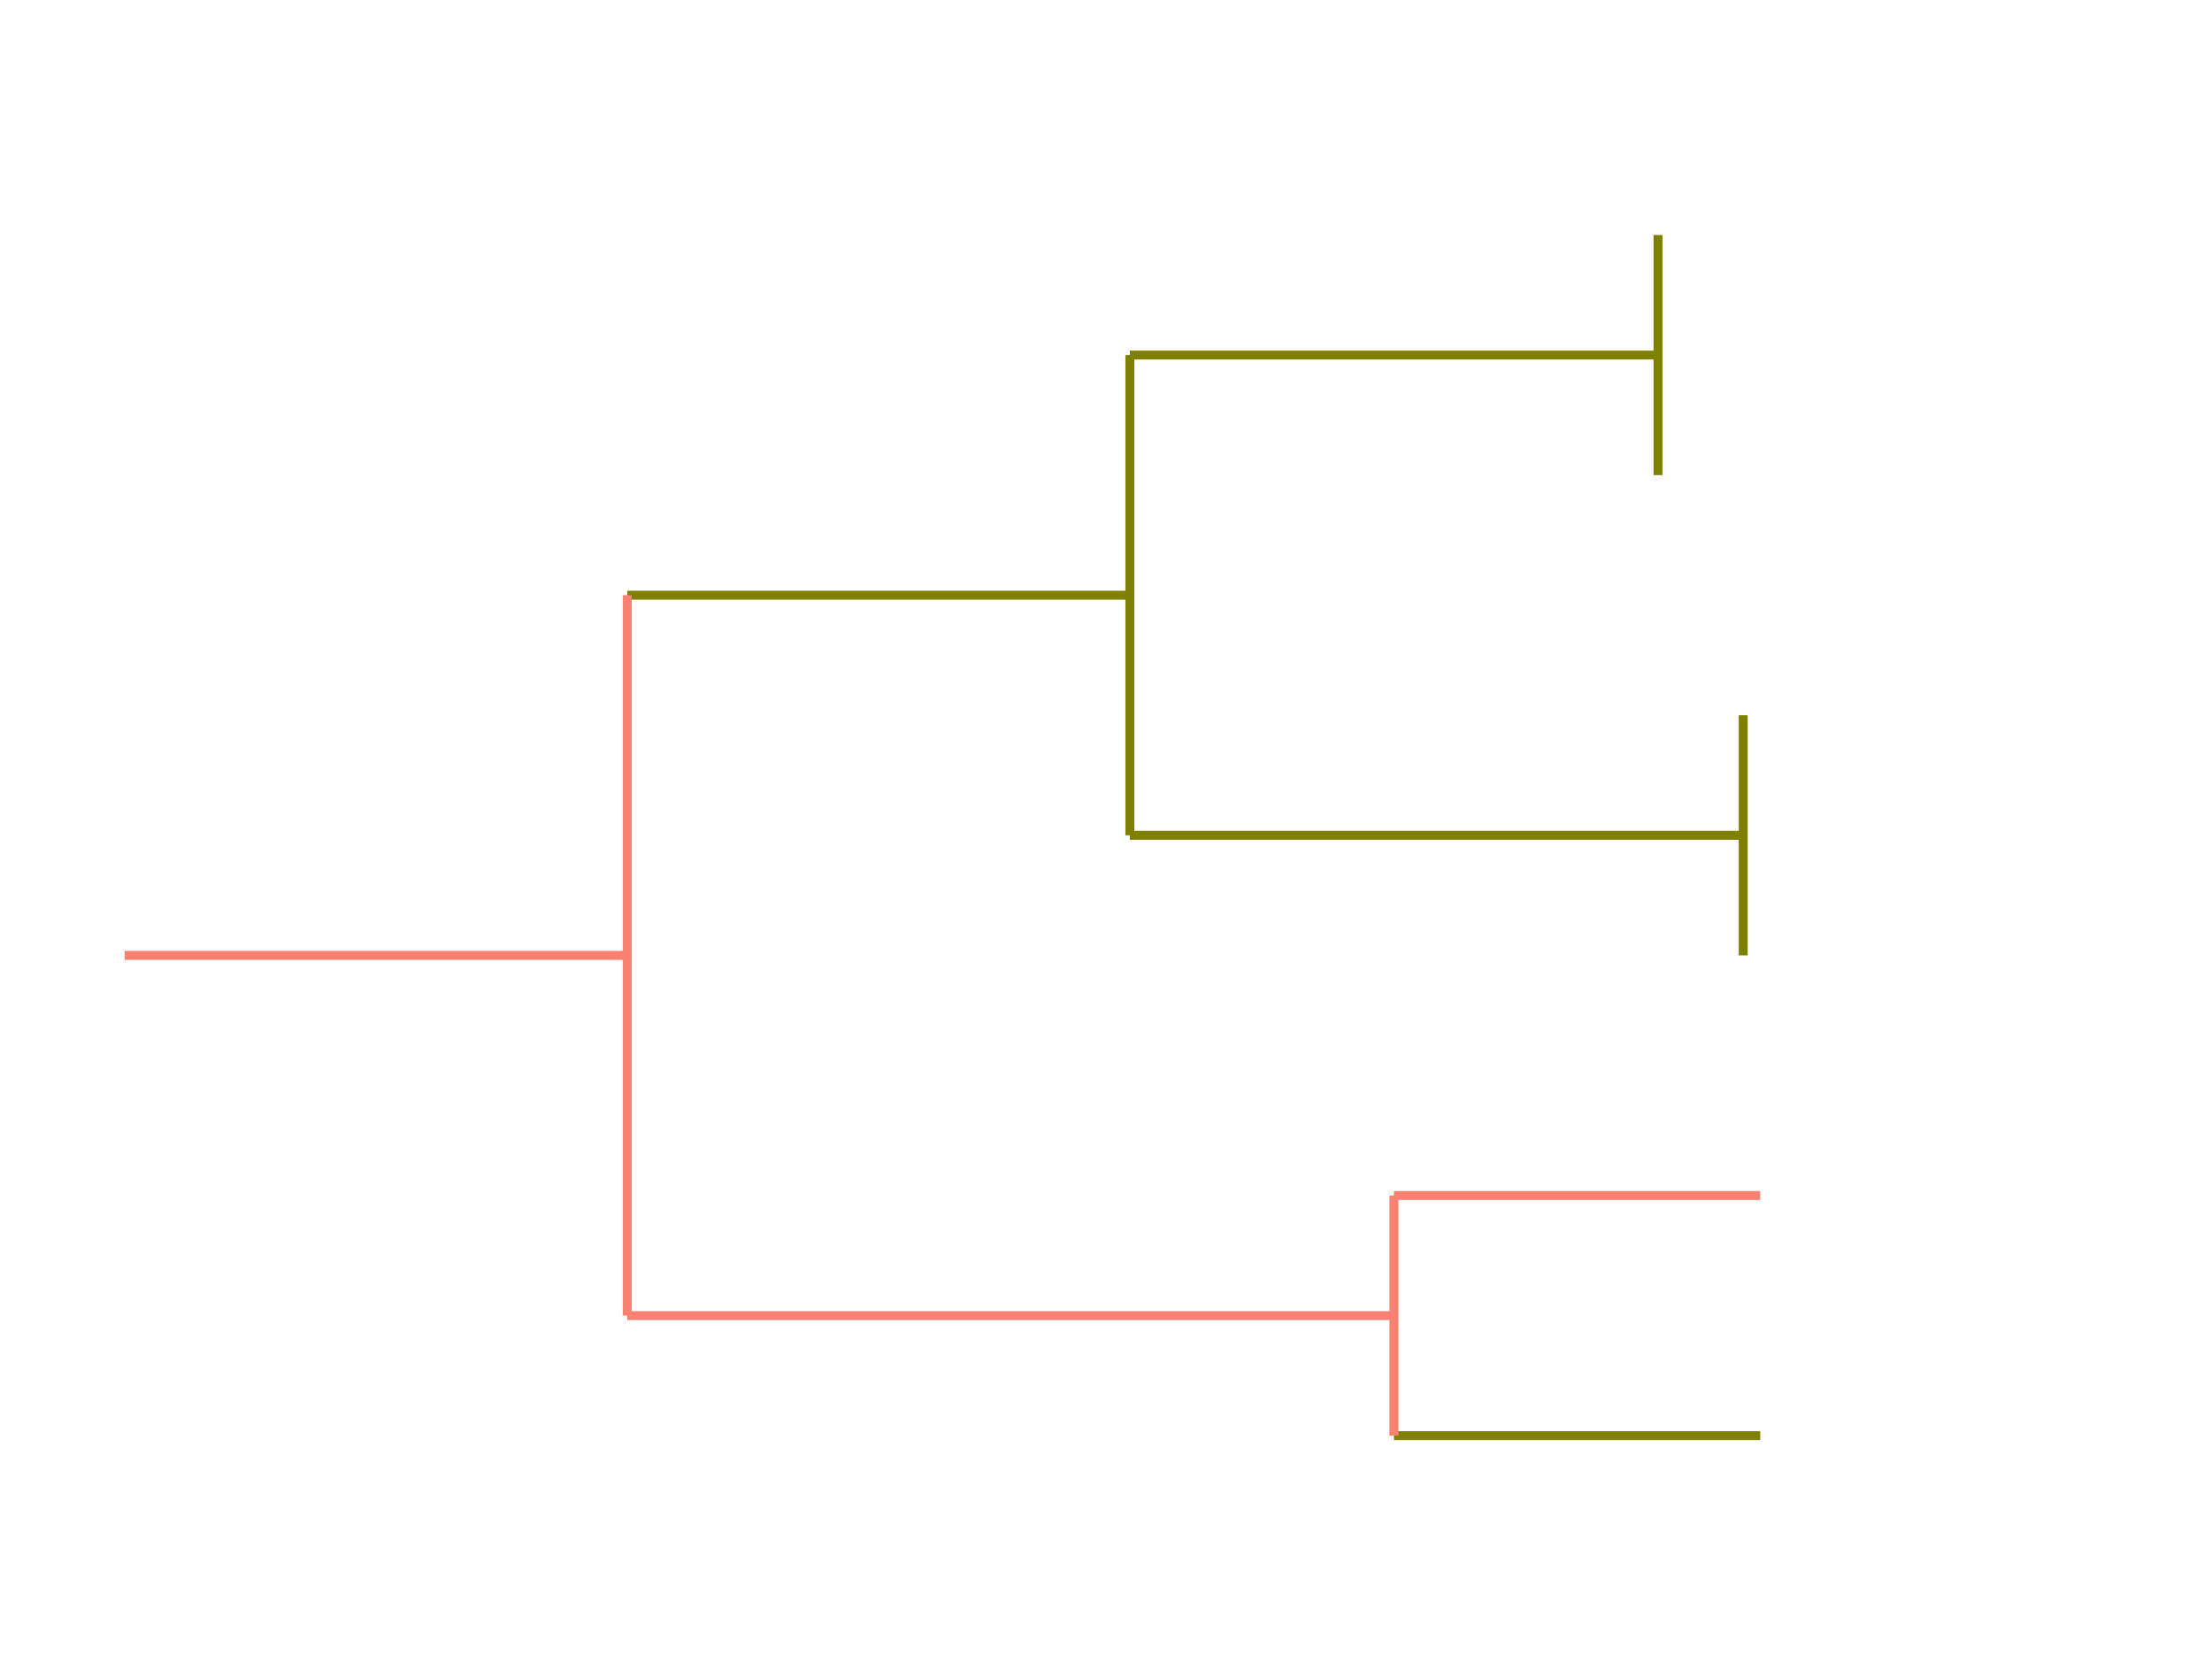
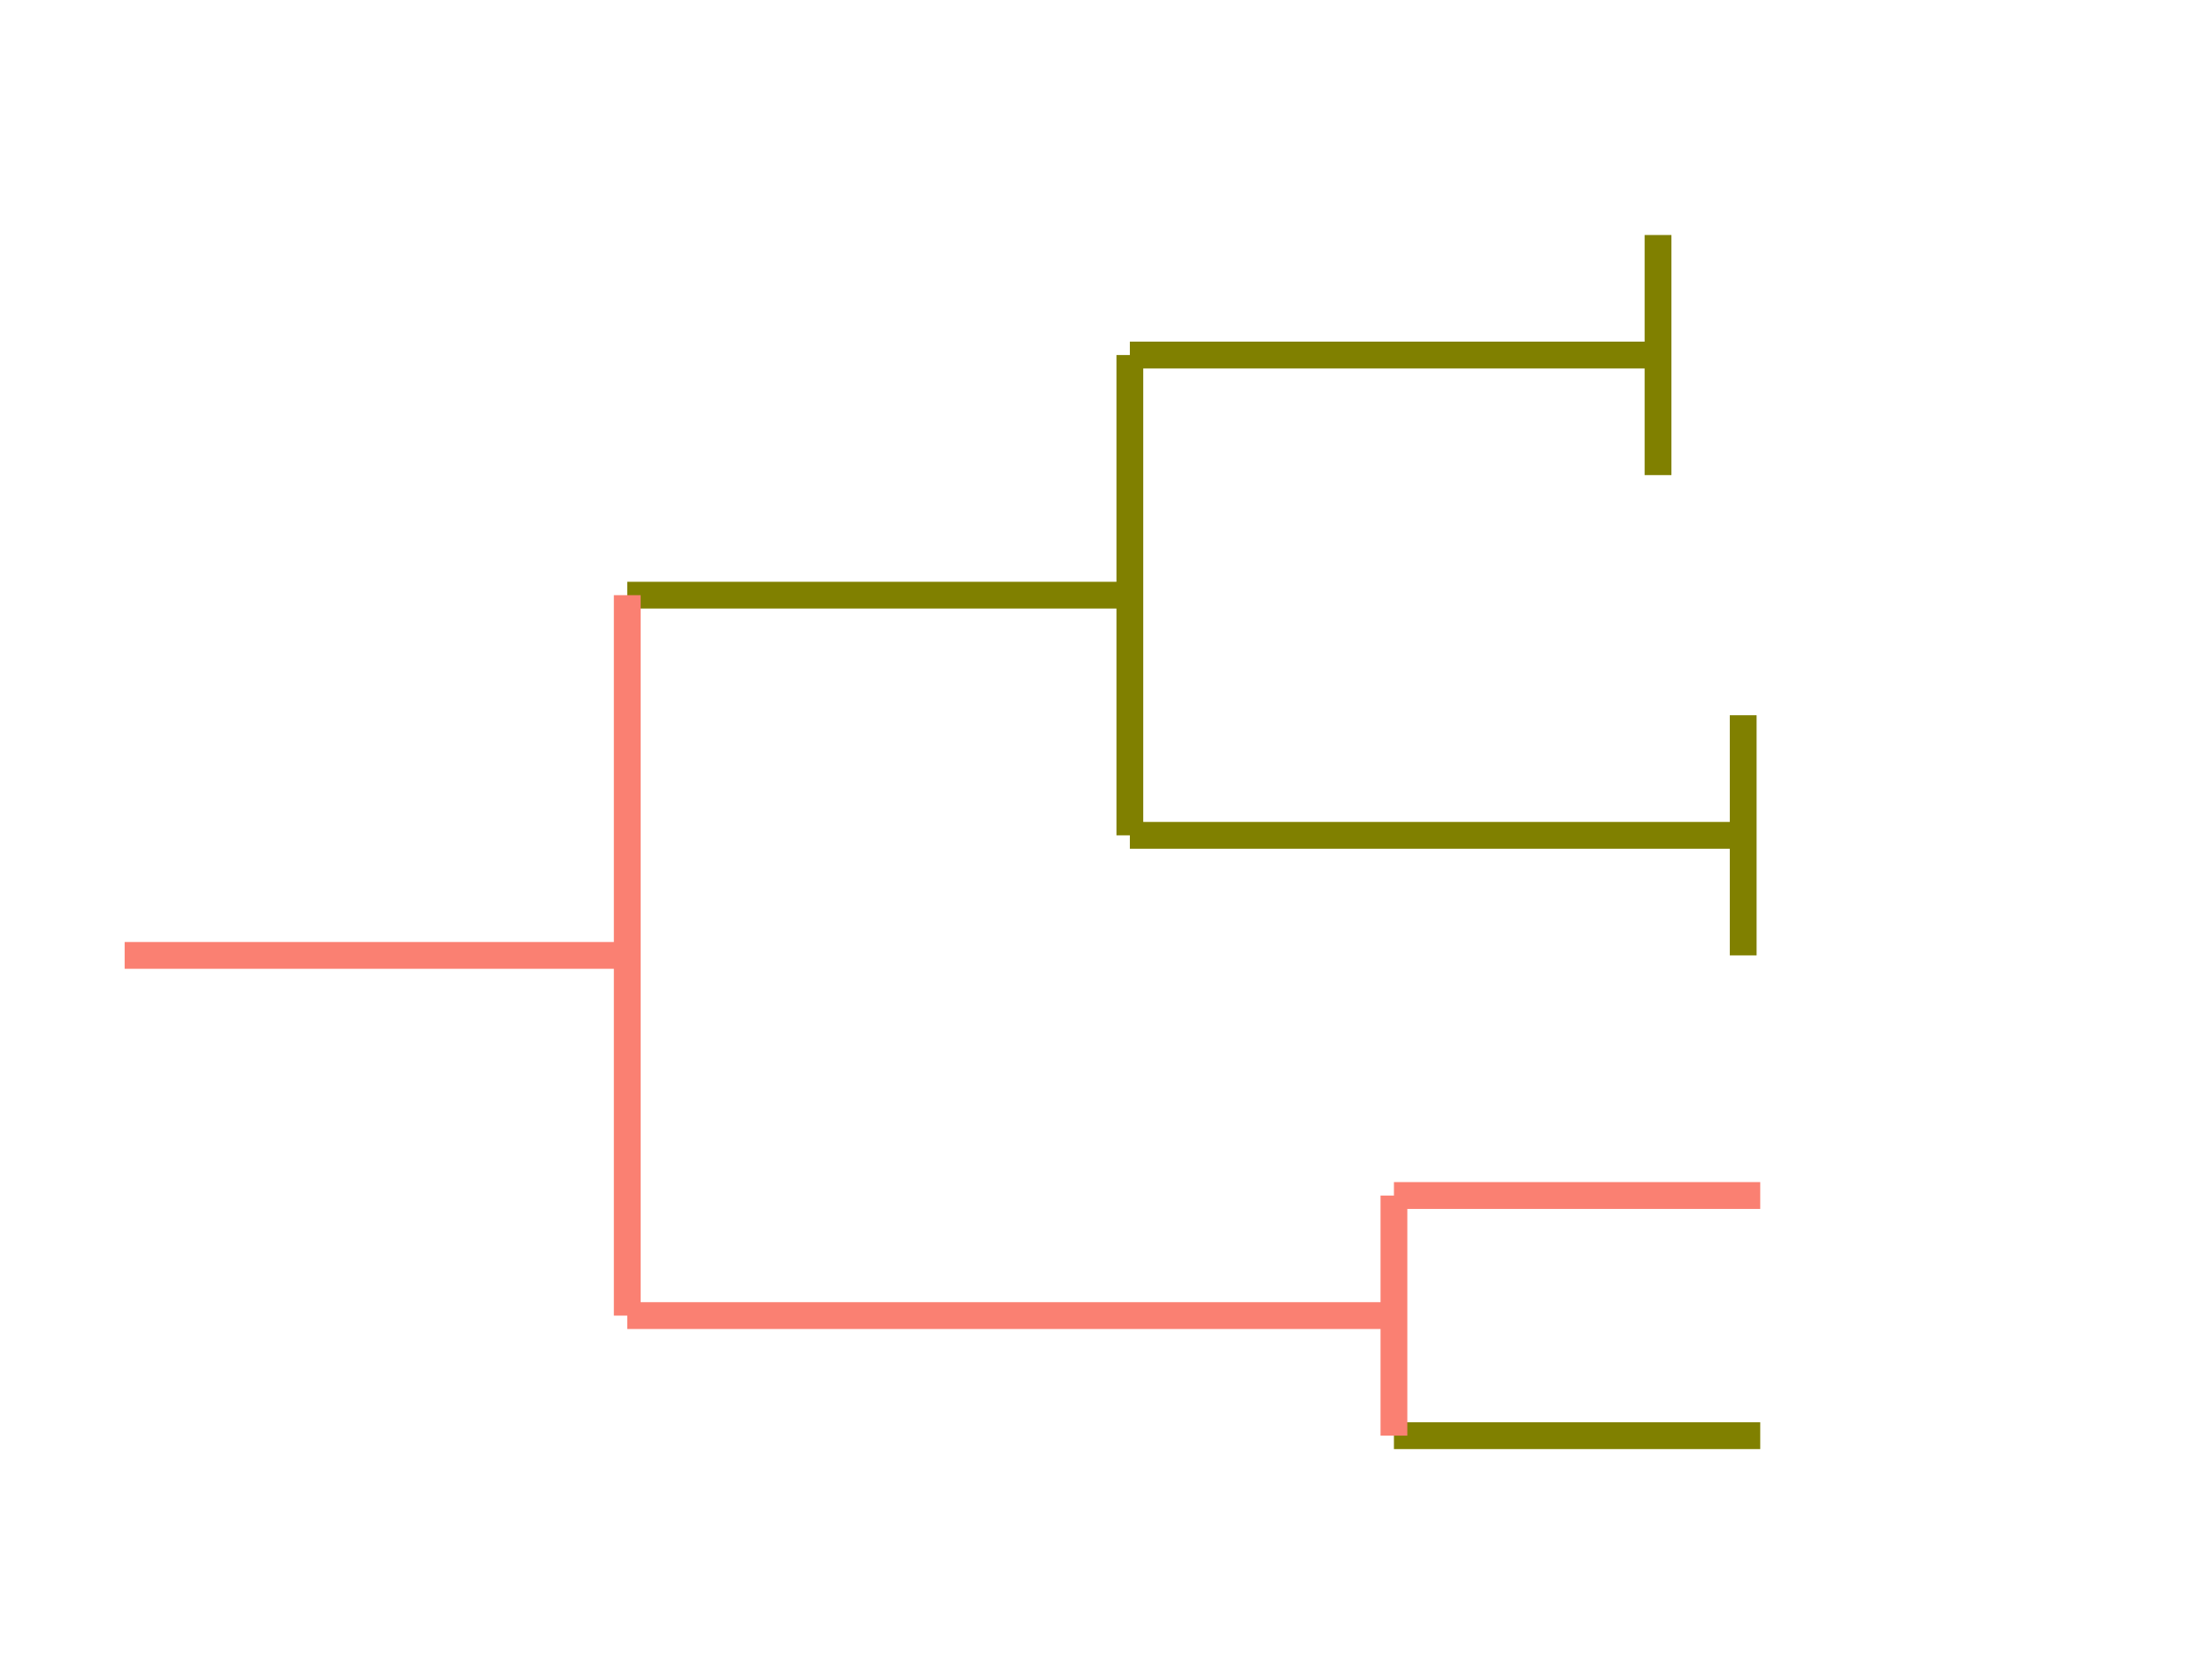
<svg xmlns="http://www.w3.org/2000/svg" height="280.512pt" version="1.1" viewBox="0 0 371.52 280.512" width="371.52pt">
  <defs>
    <style type="text/css">
*{stroke-linecap:butt;stroke-linejoin:round;}
  </style>
  </defs>
  <g id="figure_1">
    <g id="patch_1">
      <path d="M 0 280.512  L 371.52 280.512  L 371.52 0  L 0 0  z " style="fill:none;" />
    </g>
    <g id="axes_1">
      <g id="LineCollection_1">
-         <path clip-path="url(#p5ec83a0eae)" d="M 20.935 160.416  L 105.351 160.416  " style="fill:none;stroke:#fa8072;stroke-width:1.5;" />
+         <path clip-path="url(#pc772f60708)" d="M 20.935 160.416  L 105.351 160.416  " style="fill:none;stroke:#fa8072;stroke-width:4.5;" />
      </g>
      <g id="LineCollection_2">
-         <path clip-path="url(#p5ec83a0eae)" d="M 105.351 99.936  L 189.766 99.936  " style="fill:none;stroke:#808000;stroke-width:1.5;" />
+         <path clip-path="url(#pc772f60708)" d="M 105.351 99.936  L 189.766 99.936  " style="fill:none;stroke:#808000;stroke-width:4.5;" />
      </g>
      <g id="LineCollection_3">
-         <path clip-path="url(#p5ec83a0eae)" d="M 189.766 59.616  L 278.474 59.616  " style="fill:none;stroke:#808000;stroke-width:1.5;" />
+         <path clip-path="url(#pc772f60708)" d="M 189.766 59.616  L 278.474 59.616  " style="fill:none;stroke:#808000;stroke-width:4.5;" />
      </g>
      <g id="LineCollection_4">
-         <path clip-path="url(#p5ec83a0eae)" d="M 278.474 39.456  " style="fill:none;stroke:#fa8072;stroke-width:1.5;" />
+         <path clip-path="url(#pc772f60708)" d="M 278.474 39.456  " style="fill:none;stroke:#fa8072;stroke-width:4.5;" />
      </g>
      <g id="LineCollection_5">
-         <path clip-path="url(#p5ec83a0eae)" d="M 278.474 79.776  " style="fill:none;stroke:#fa8072;stroke-width:1.5;" />
+         <path clip-path="url(#pc772f60708)" d="M 278.474 79.776  " style="fill:none;stroke:#fa8072;stroke-width:4.5;" />
      </g>
      <g id="LineCollection_6">
-         <path clip-path="url(#p5ec83a0eae)" d="M 189.766 140.256  L 292.782 140.256  " style="fill:none;stroke:#808000;stroke-width:1.5;" />
+         <path clip-path="url(#pc772f60708)" d="M 189.766 140.256  L 292.782 140.256  " style="fill:none;stroke:#808000;stroke-width:4.5;" />
      </g>
      <g id="LineCollection_7">
-         <path clip-path="url(#p5ec83a0eae)" d="M 292.782 120.096  " style="fill:none;stroke:#fa8072;stroke-width:1.5;" />
+         <path clip-path="url(#pc772f60708)" d="M 292.782 120.096  " style="fill:none;stroke:#fa8072;stroke-width:4.5;" />
      </g>
      <g id="LineCollection_8">
-         <path clip-path="url(#p5ec83a0eae)" d="M 292.782 160.416  " style="fill:none;stroke:#fa8072;stroke-width:1.5;" />
+         <path clip-path="url(#pc772f60708)" d="M 292.782 160.416  " style="fill:none;stroke:#fa8072;stroke-width:4.5;" />
      </g>
      <g id="LineCollection_9">
-         <path clip-path="url(#p5ec83a0eae)" d="M 105.351 220.896  L 234.12 220.896  " style="fill:none;stroke:#fa8072;stroke-width:1.5;" />
+         <path clip-path="url(#pc772f60708)" d="M 105.351 220.896  L 234.12 220.896  " style="fill:none;stroke:#fa8072;stroke-width:4.5;" />
      </g>
      <g id="LineCollection_10">
-         <path clip-path="url(#p5ec83a0eae)" d="M 234.12 200.736  L 295.643 200.736  " style="fill:none;stroke:#fa8072;stroke-width:1.5;" />
+         <path clip-path="url(#pc772f60708)" d="M 234.12 200.736  L 295.643 200.736  " style="fill:none;stroke:#fa8072;stroke-width:4.5;" />
      </g>
      <g id="LineCollection_11">
-         <path clip-path="url(#p5ec83a0eae)" d="M 234.12 241.056  L 295.643 241.056  " style="fill:none;stroke:#808000;stroke-width:1.5;" />
+         <path clip-path="url(#pc772f60708)" d="M 234.12 241.056  L 295.643 241.056  " style="fill:none;stroke:#808000;stroke-width:4.5;" />
      </g>
      <g id="LineCollection_12">
-         <path clip-path="url(#p5ec83a0eae)" d="M 105.351 220.896  L 105.351 99.936  " style="fill:none;stroke:#fa8072;stroke-width:1.5;" />
+         <path clip-path="url(#pc772f60708)" d="M 105.351 220.896  L 105.351 99.936  " style="fill:none;stroke:#fa8072;stroke-width:4.5;" />
      </g>
      <g id="LineCollection_13">
-         <path clip-path="url(#p5ec83a0eae)" d="M 189.766 140.256  L 189.766 59.616  " style="fill:none;stroke:#808000;stroke-width:1.5;" />
+         <path clip-path="url(#pc772f60708)" d="M 189.766 140.256  L 189.766 59.616  " style="fill:none;stroke:#808000;stroke-width:4.5;" />
      </g>
      <g id="LineCollection_14">
-         <path clip-path="url(#p5ec83a0eae)" d="M 278.474 79.776  L 278.474 39.456  " style="fill:none;stroke:#808000;stroke-width:1.5;" />
+         <path clip-path="url(#pc772f60708)" d="M 278.474 79.776  L 278.474 39.456  " style="fill:none;stroke:#808000;stroke-width:4.5;" />
      </g>
      <g id="LineCollection_15">
-         <path clip-path="url(#p5ec83a0eae)" d="M 292.782 160.416  L 292.782 120.096  " style="fill:none;stroke:#808000;stroke-width:1.5;" />
+         <path clip-path="url(#pc772f60708)" d="M 292.782 160.416  L 292.782 120.096  " style="fill:none;stroke:#808000;stroke-width:4.5;" />
      </g>
      <g id="LineCollection_16">
-         <path clip-path="url(#p5ec83a0eae)" d="M 234.12 241.056  L 234.12 200.736  " style="fill:none;stroke:#fa8072;stroke-width:1.5;" />
+         <path clip-path="url(#pc772f60708)" d="M 234.12 241.056  L 234.12 200.736  " style="fill:none;stroke:#fa8072;stroke-width:4.5;" />
      </g>
    </g>
  </g>
  <defs>
-     <clipPath id="p5ec83a0eae">
+     <clipPath id="pc772f60708">
      <rect height="266.112" width="357.12" x="7.2" y="7.2" />
    </clipPath>
  </defs>
</svg>
